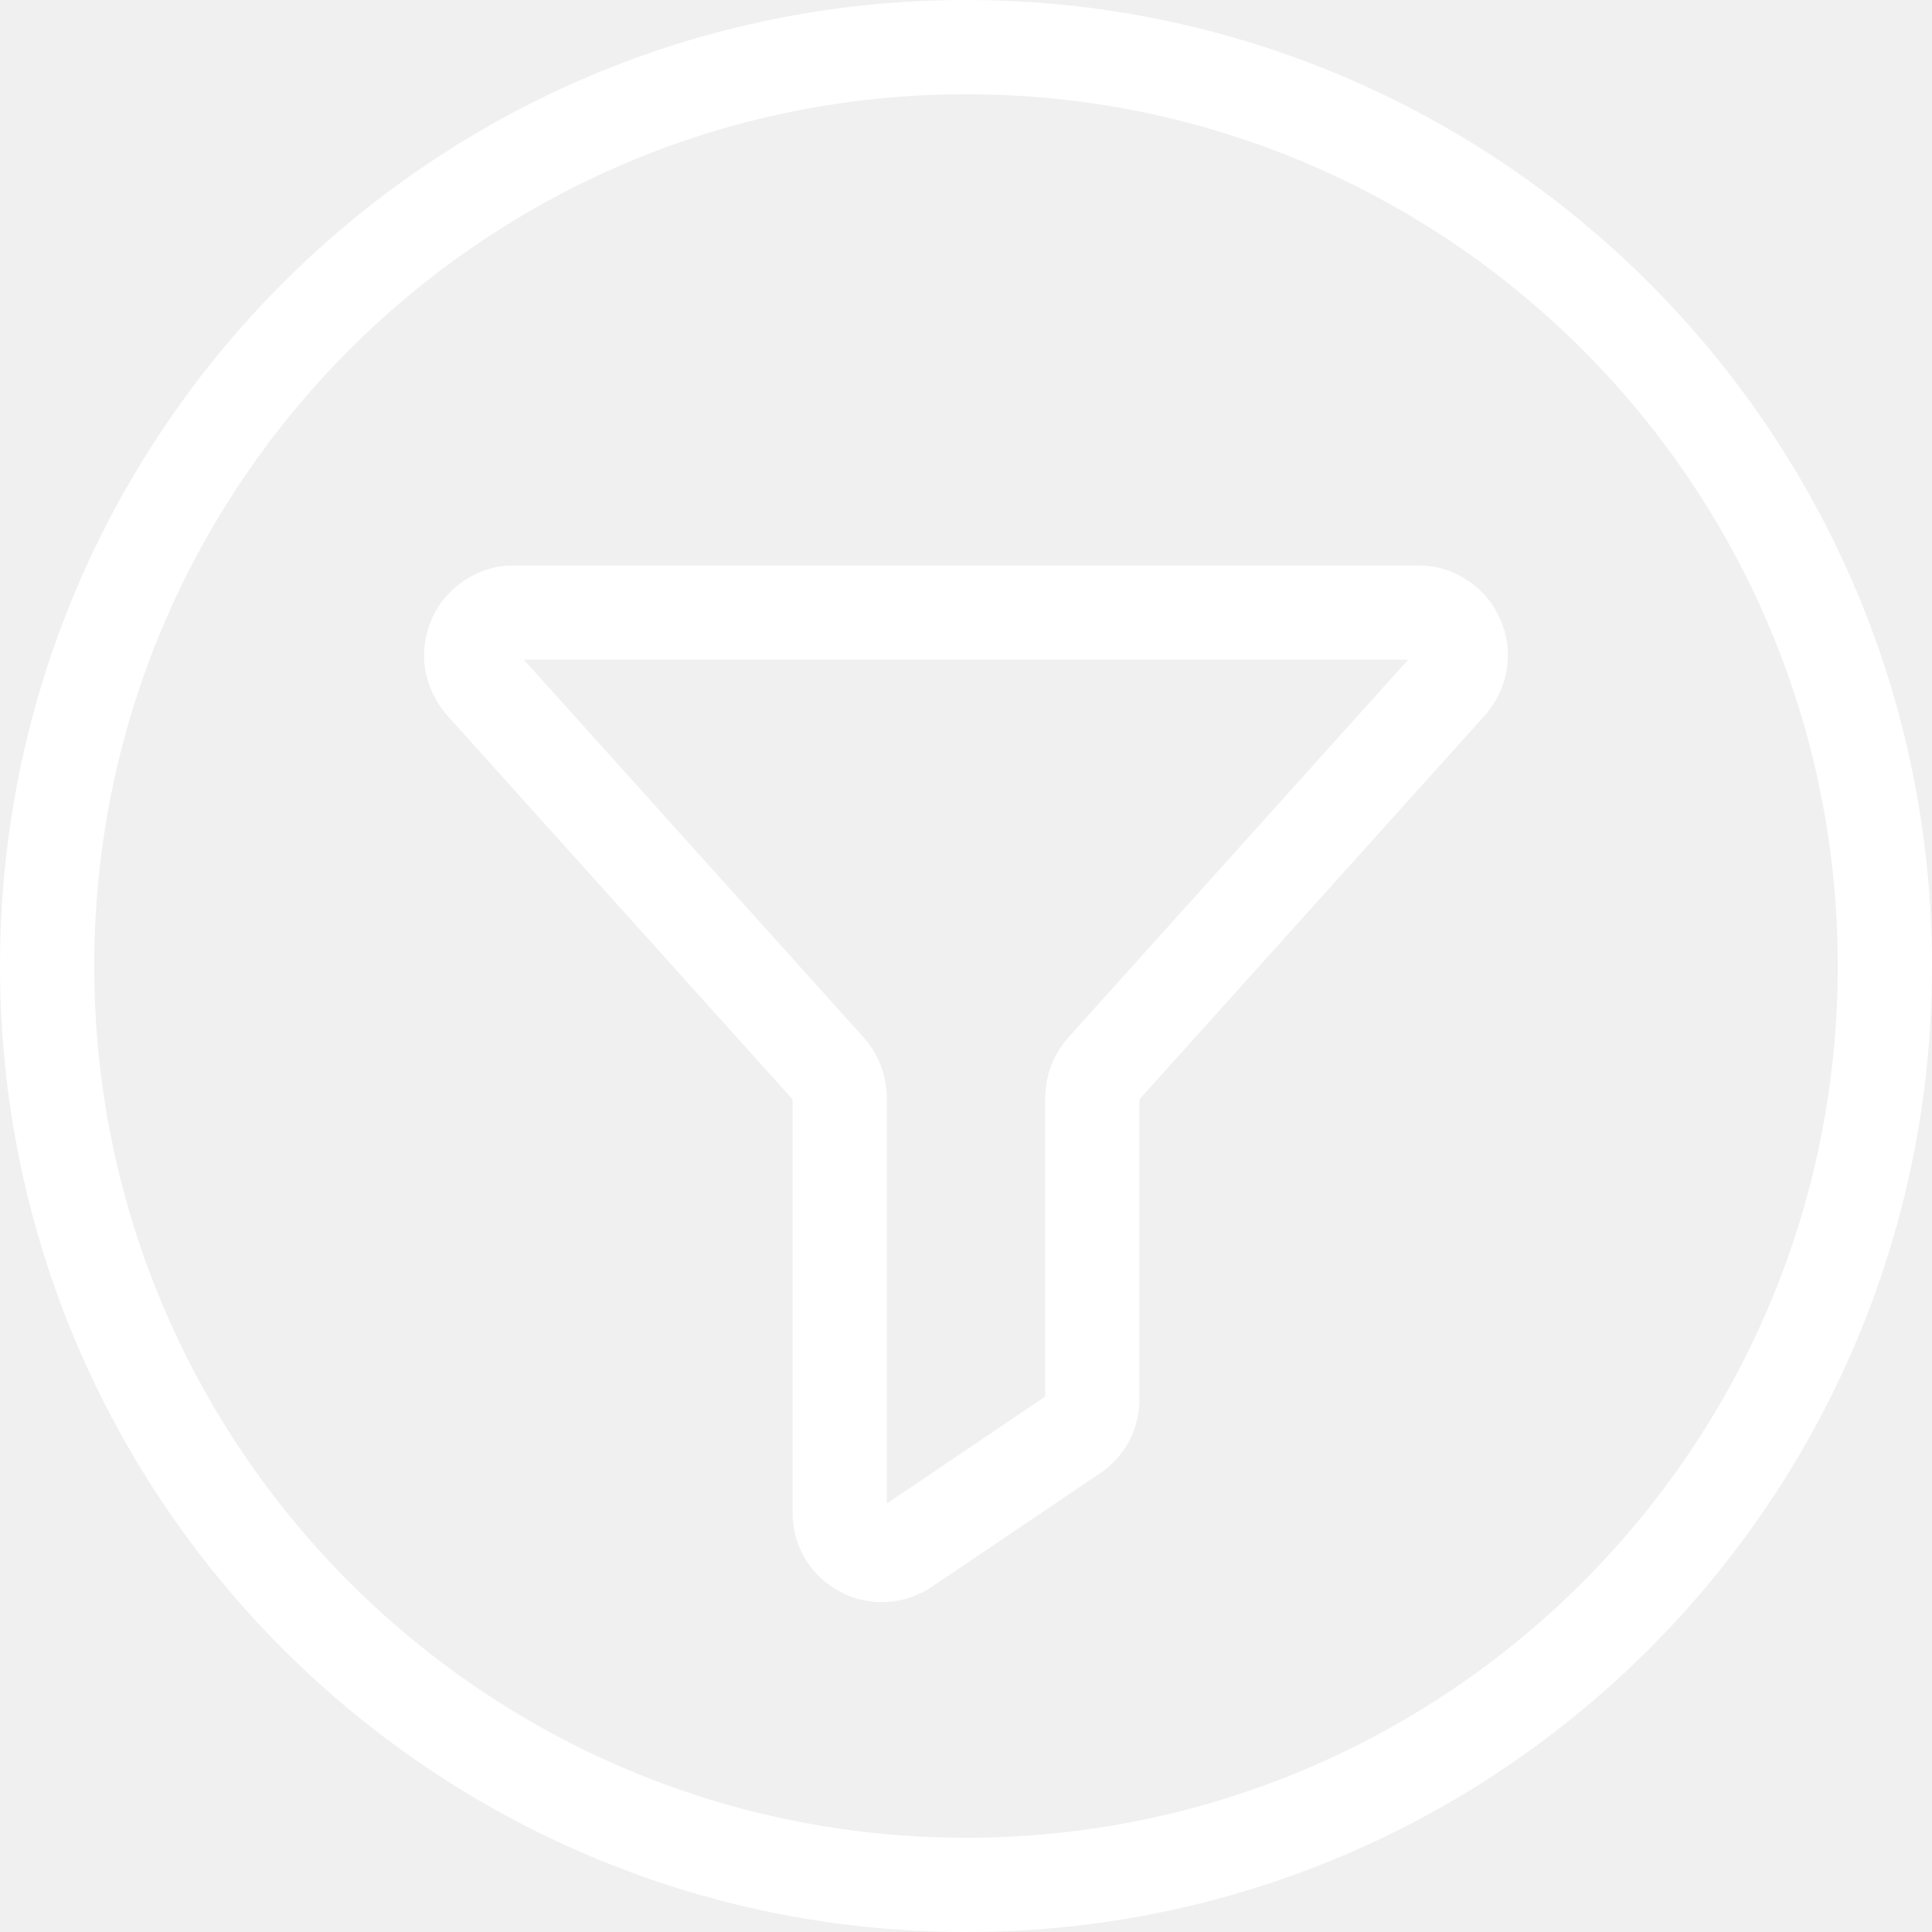
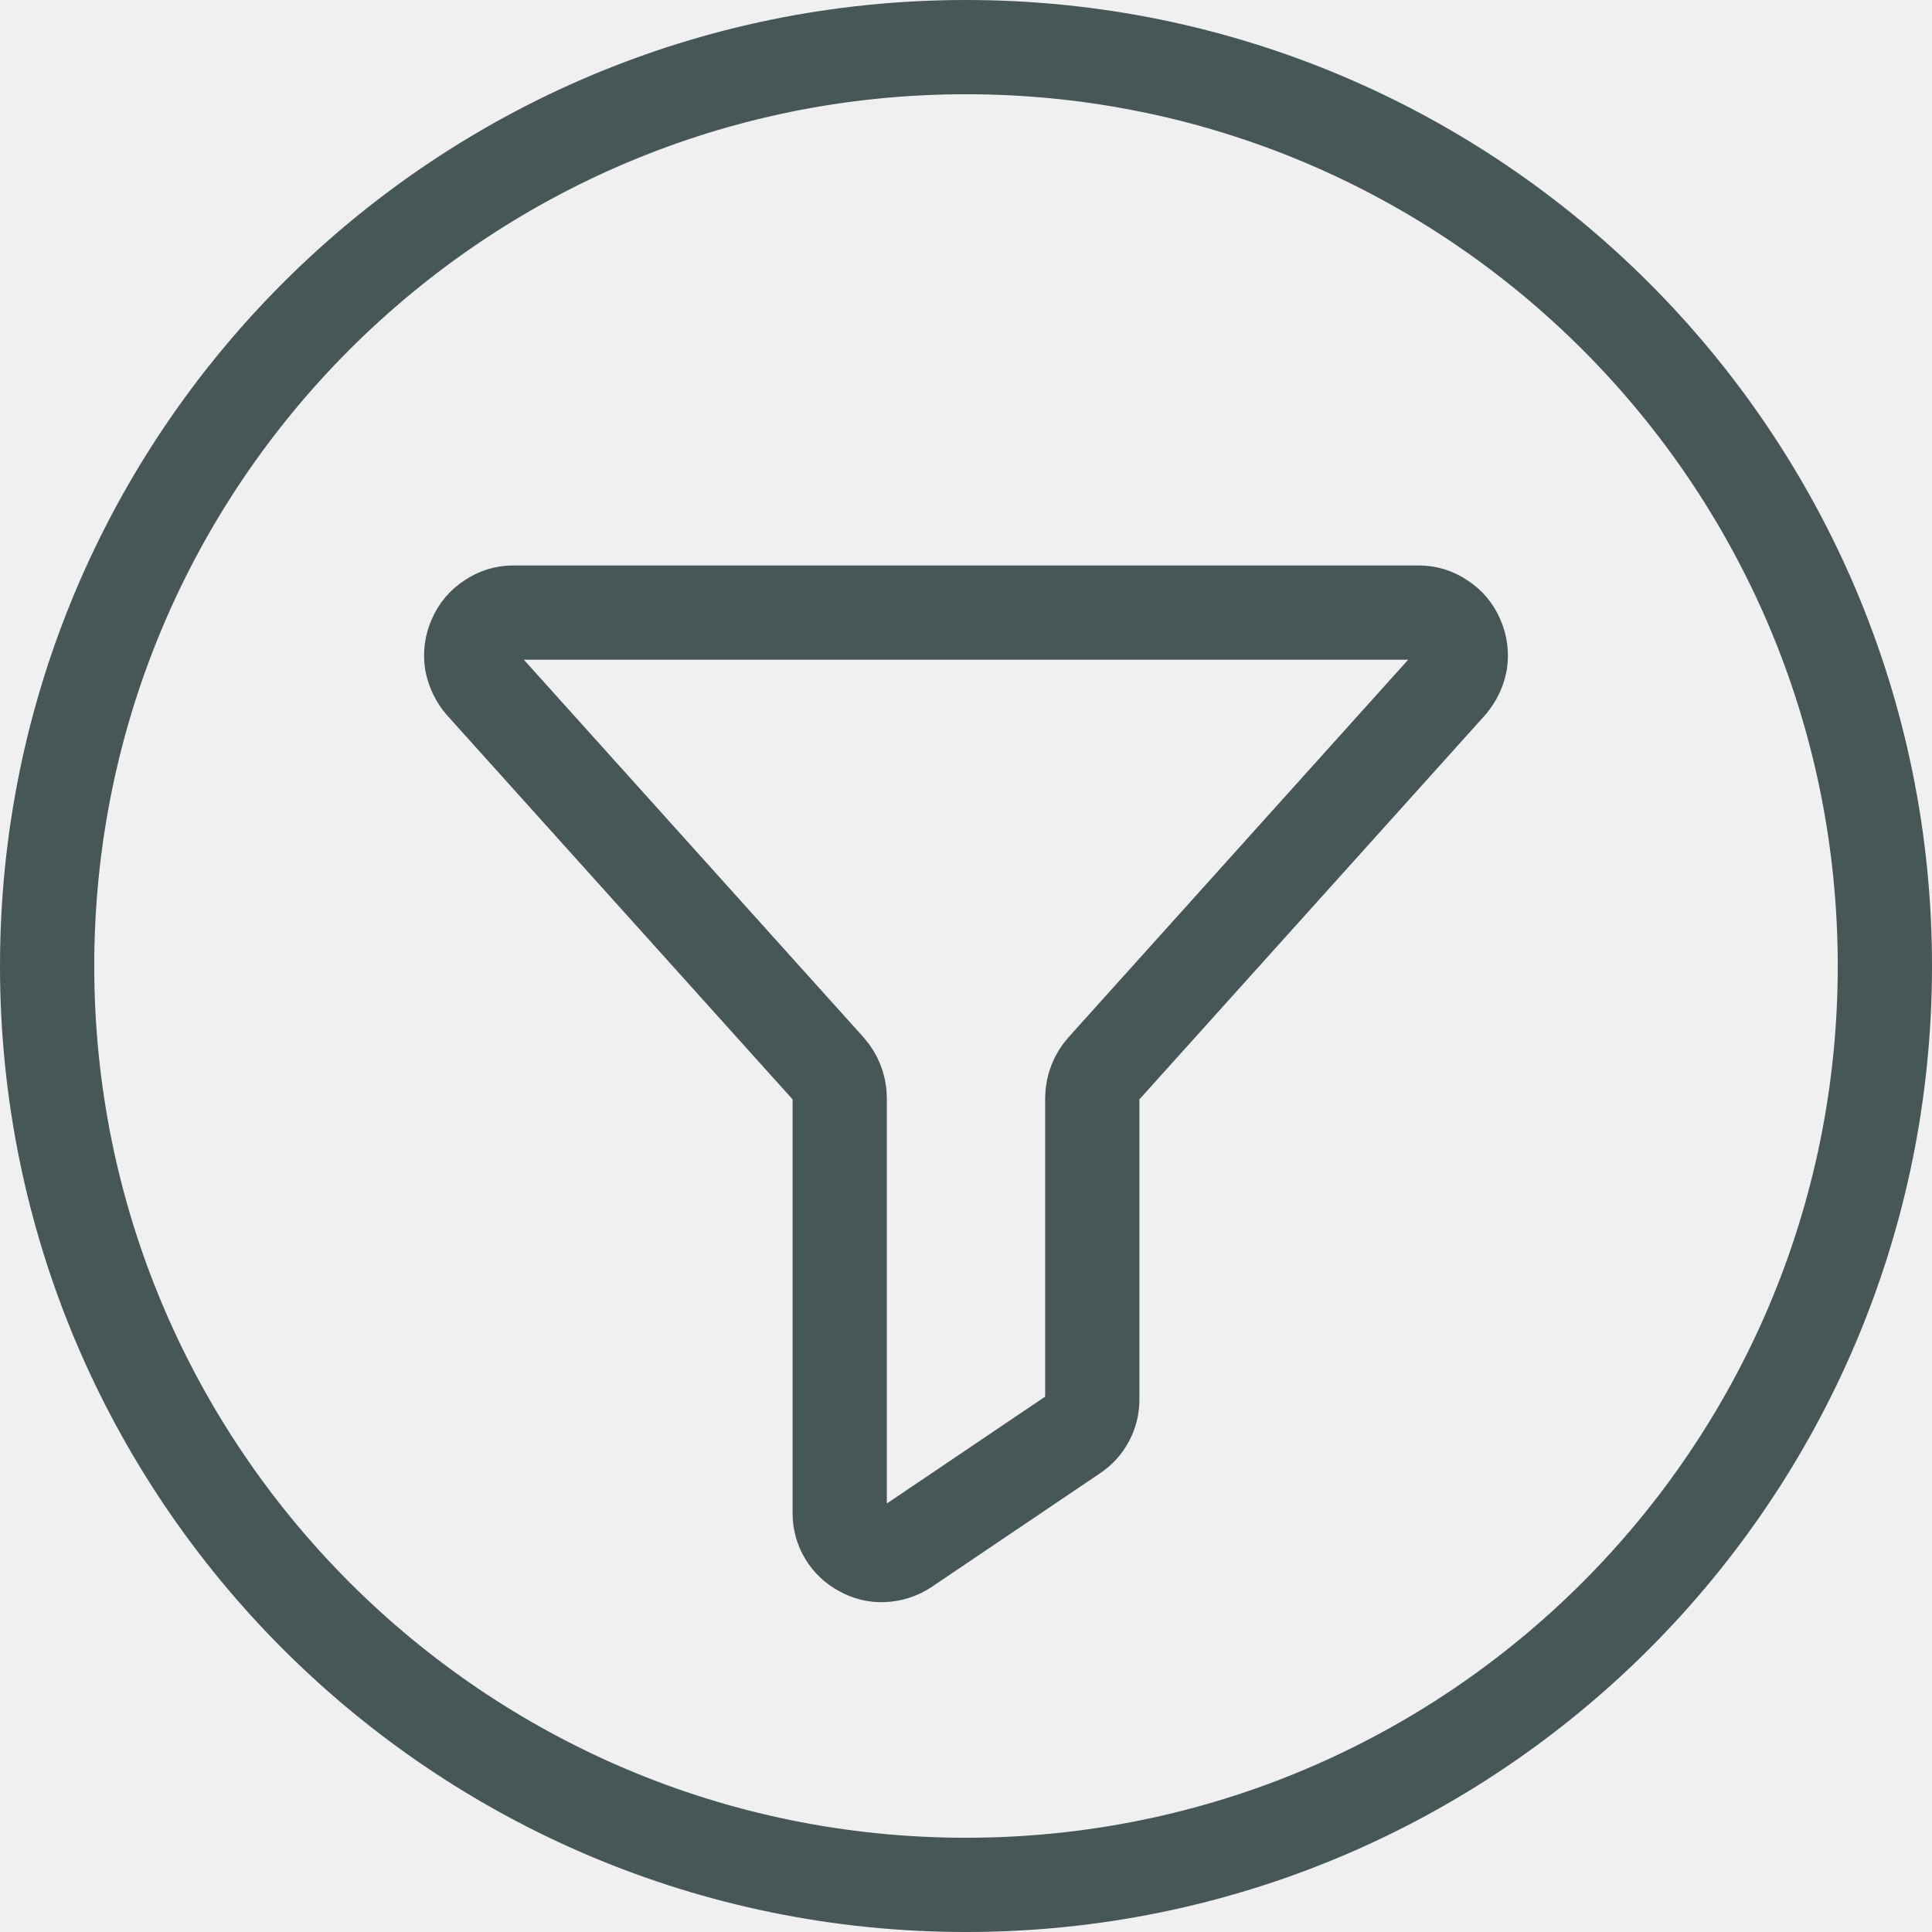
<svg xmlns="http://www.w3.org/2000/svg" id="Layer_1" data-name="Layer 1" viewBox="0 0 41 41">
  <defs>
-     <style>.cls-1,.cls-2{fill:none;stroke:#fff;stroke-width:2px;}.cls-1{stroke-linecap:round;stroke-linejoin:round;}</style>
+     <style>.cls-1,.cls-2{fill:none;stroke:#475657;stroke-width:2px;}.cls-1{stroke-linecap:round;stroke-linejoin:round;}</style>
  </defs>
  <path class="cls-1" d="M10.89,13H30.11a.83.83,0,0,1,.48.15.84.84,0,0,1,.33.39.9.9,0,0,1,.07.51,1,1,0,0,1-.22.46l-7.35,8.17a.94.94,0,0,0-.24.61v6.4a.88.88,0,0,1-.4.75l-3.57,2.41a.93.93,0,0,1-.46.15.83.83,0,0,1-.46-.11.87.87,0,0,1-.47-.79V23.29a.94.94,0,0,0-.24-.61l-7.35-8.17a1,1,0,0,1-.22-.46.9.9,0,0,1,.07-.51.84.84,0,0,1,.33-.39.83.83,0,0,1,.48-.15Z" />
  <circle class="cls-2" cx="20.5" cy="20.5" r="19.5" />
</svg>
